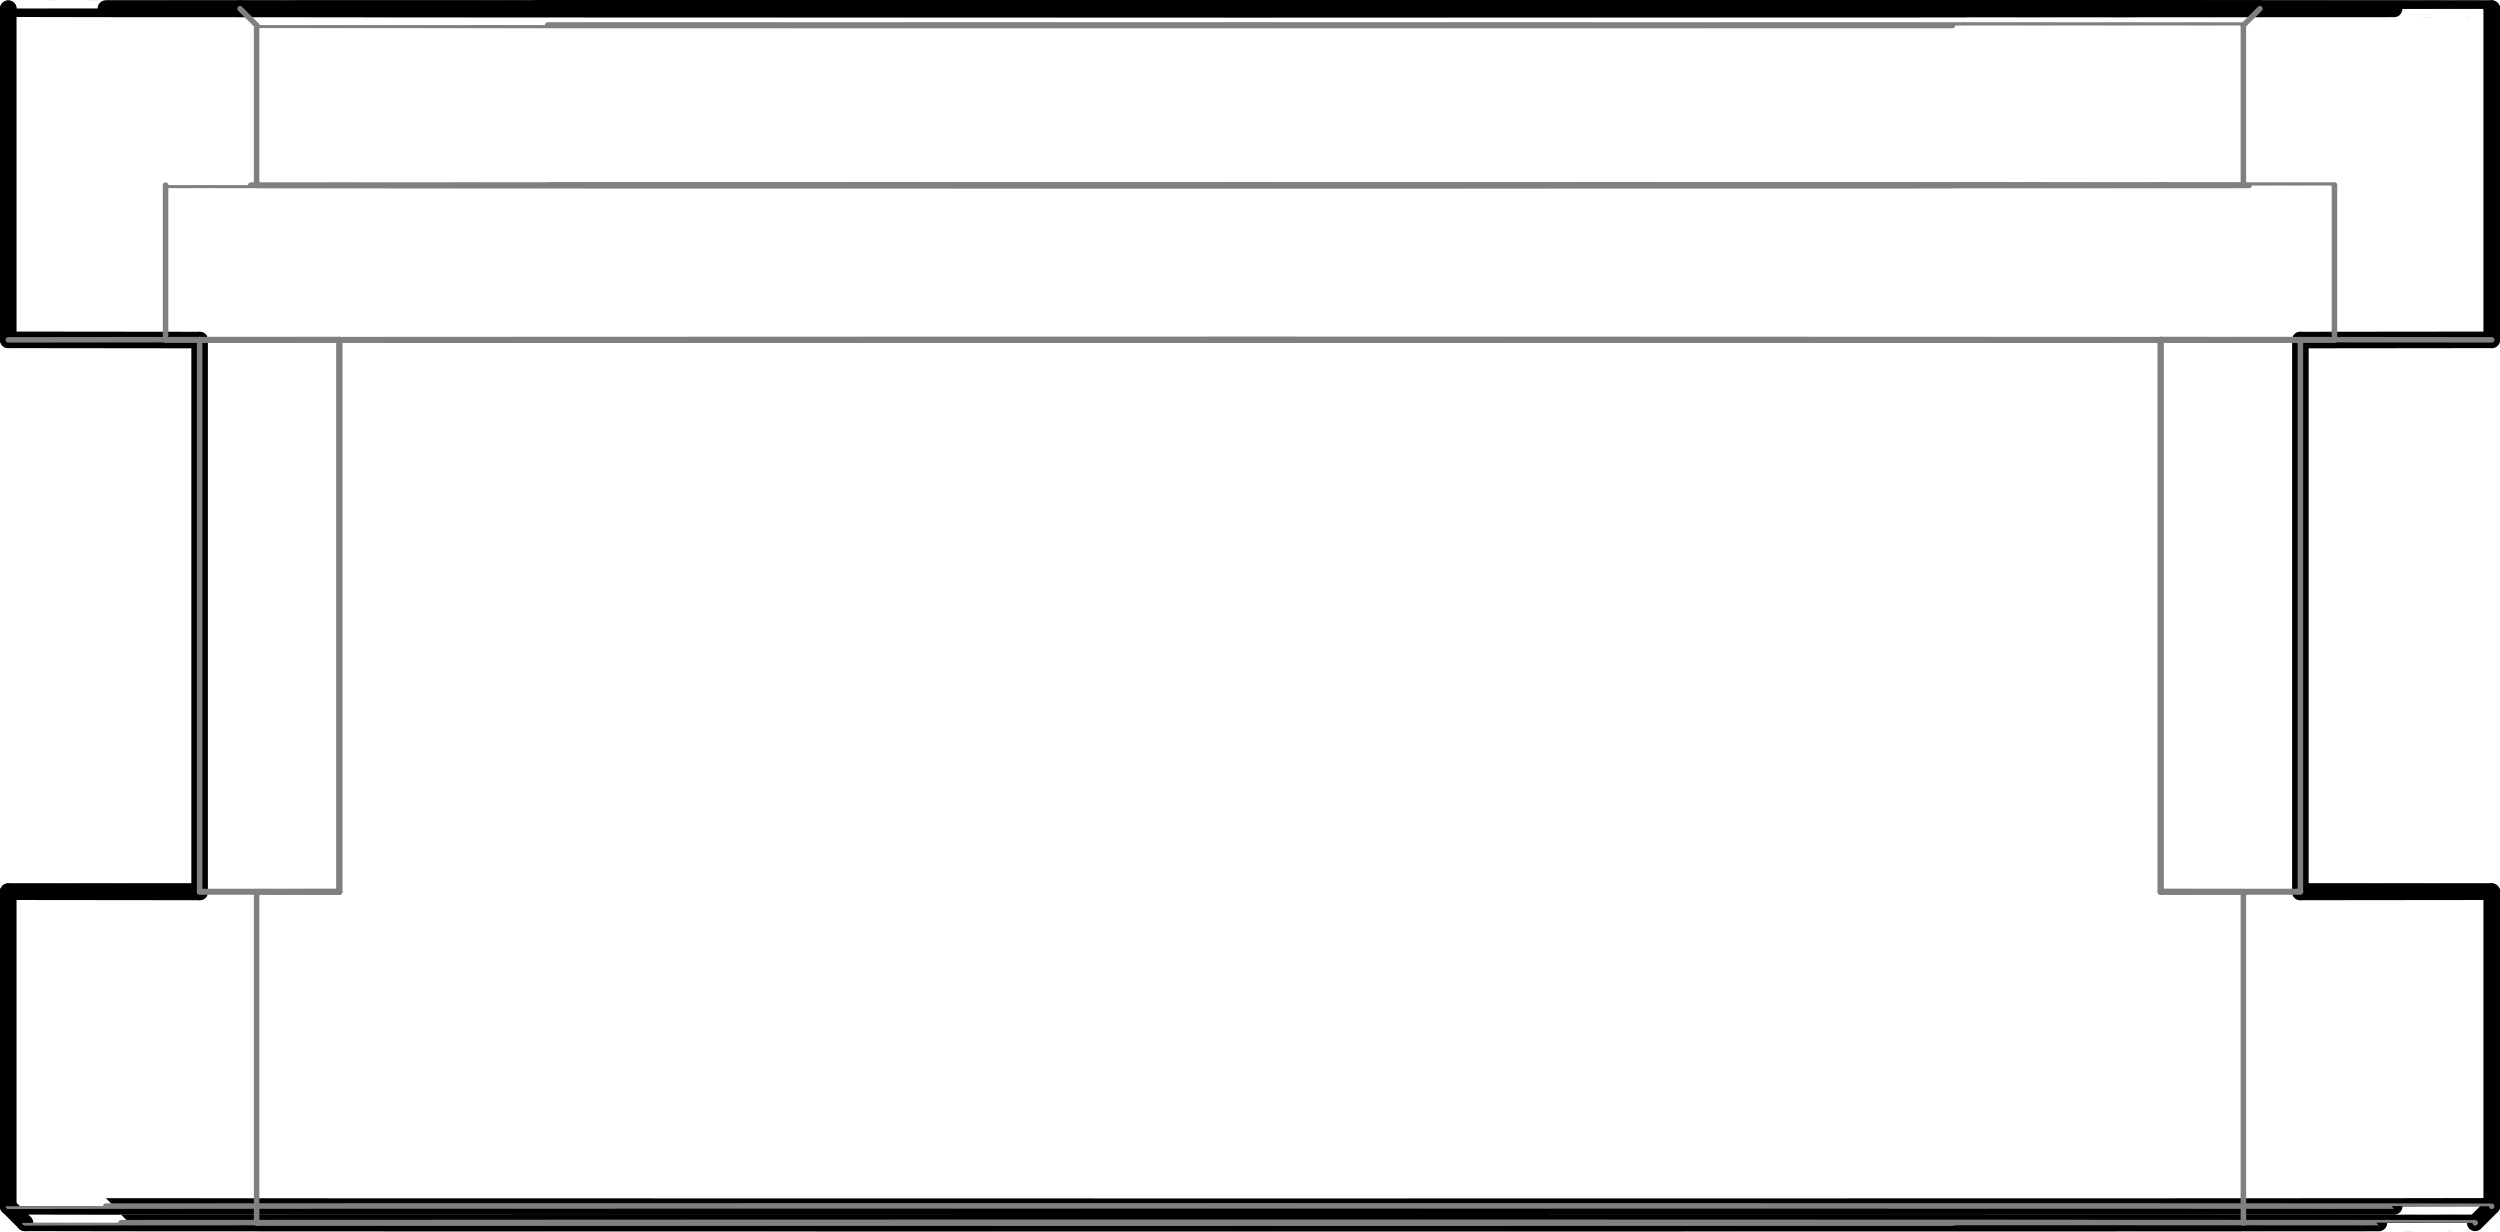
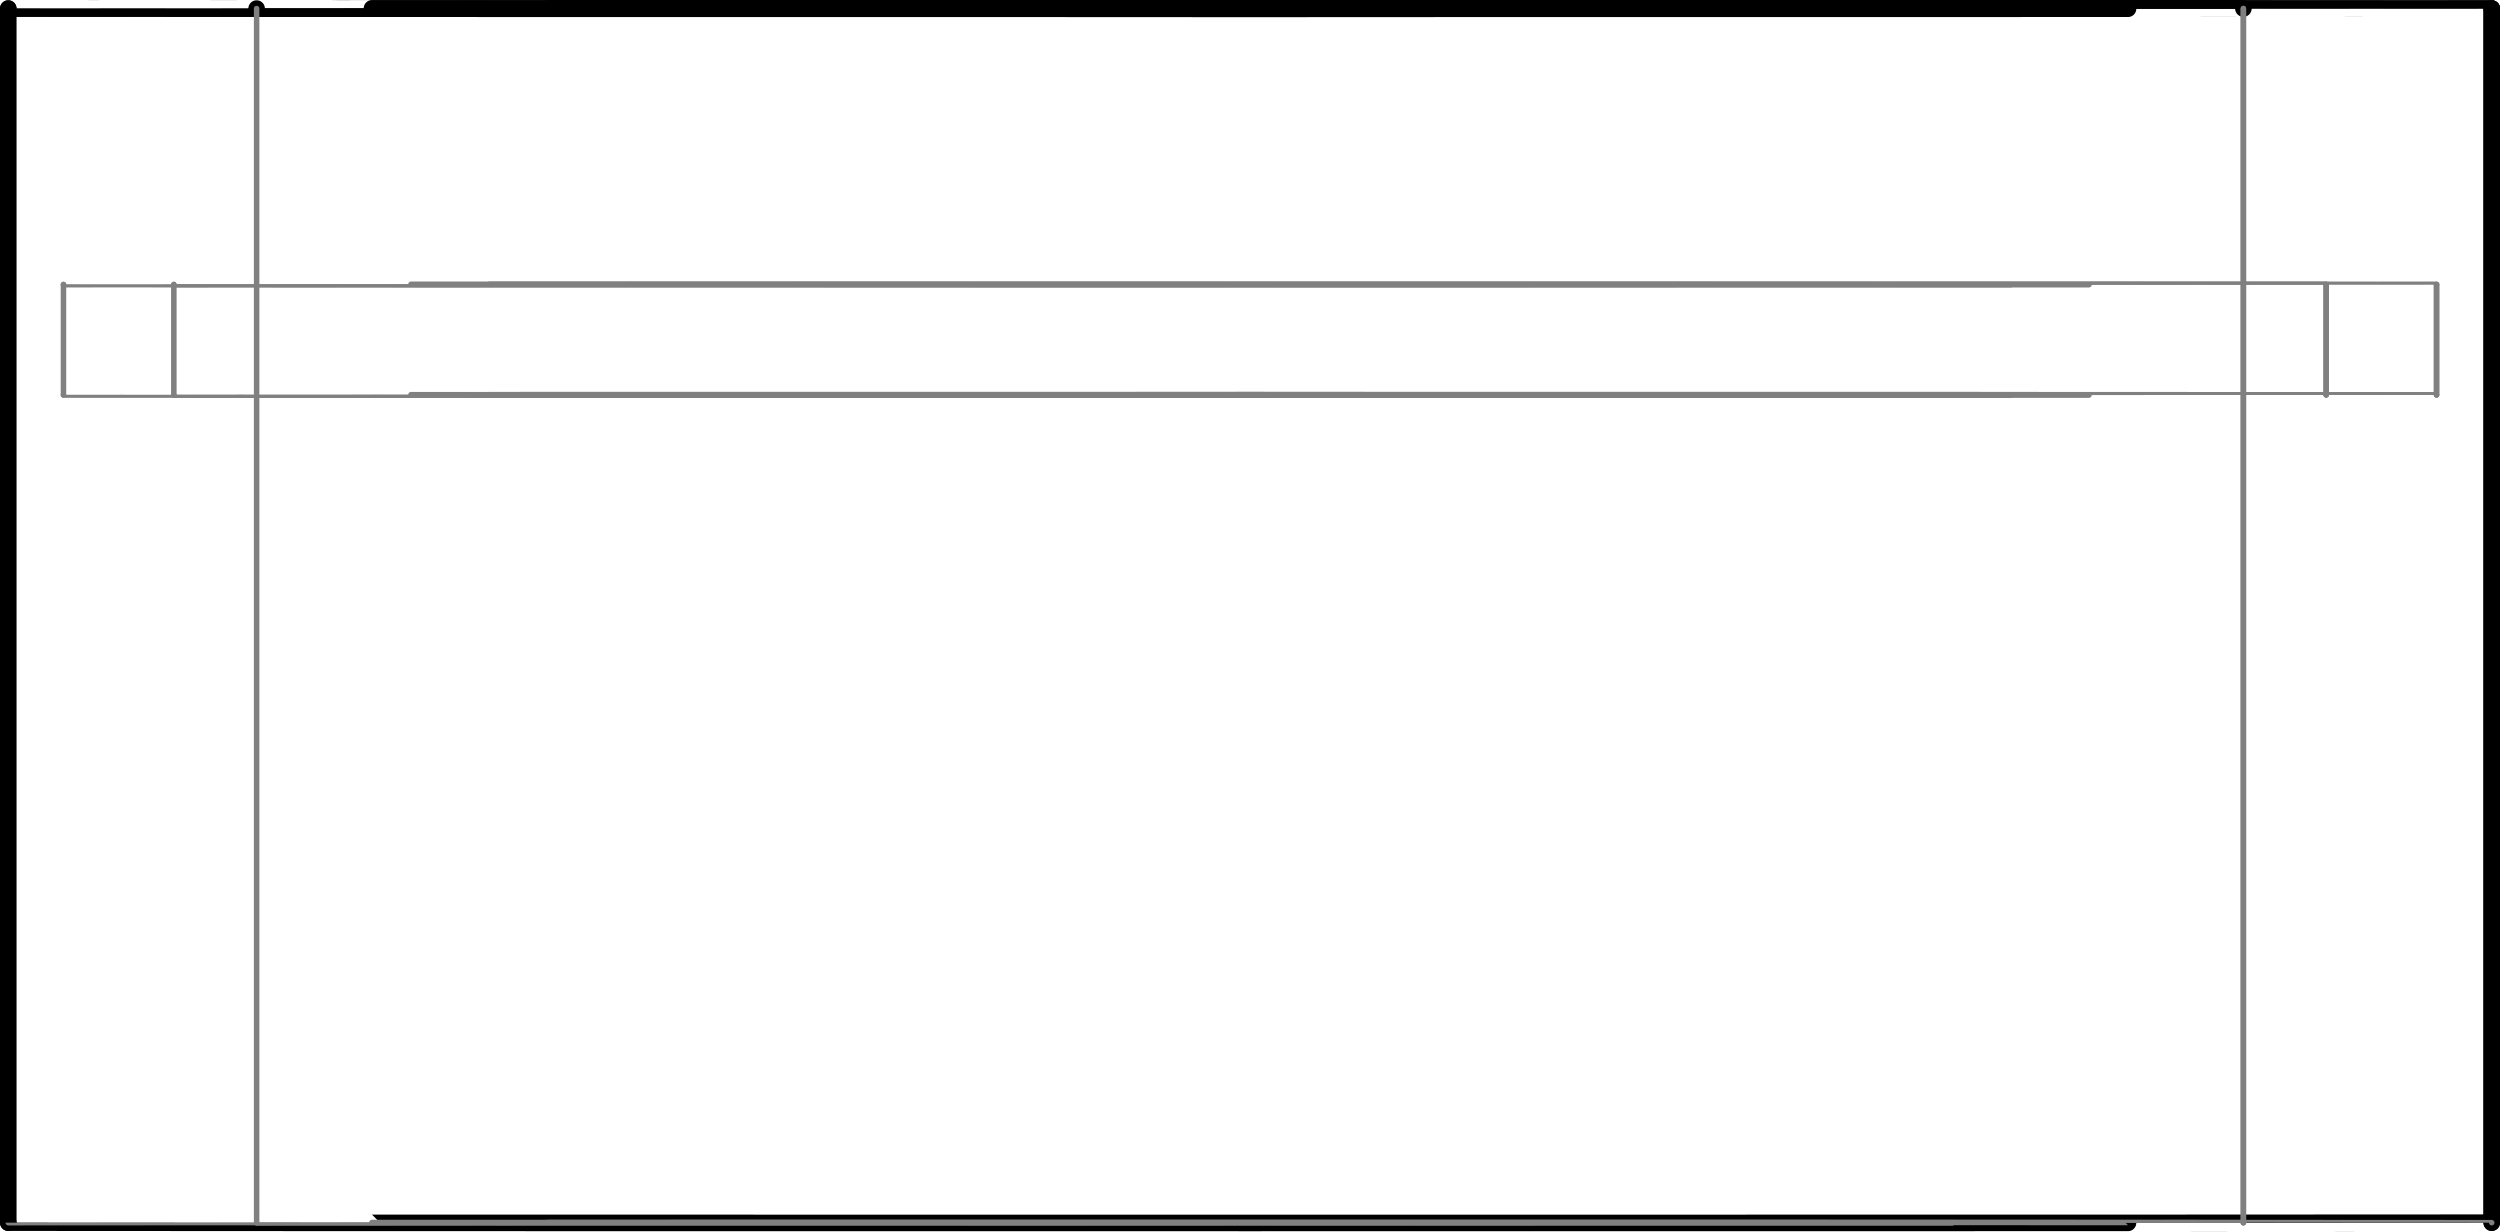
- <svg xmlns="http://www.w3.org/2000/svg" width="45.3mm" height="22.316mm" viewBox="-22.65 -11.507 45.3 22.316" version="1.1">
+ <svg xmlns="http://www.w3.org/2000/svg" width="45.3mm" height="22.31mm" viewBox="-22.65 -11.368 45.3 22.31" version="1.1">
  <g transform="scale(1,-1)" stroke-linecap="round">
    <g fill="none" stroke="rgb(0,0,0)" stroke-width="0.3" id="visible">
-       <line x1="22.5" y1="-10.351" x2="22.5" y2="-4.651" />
-       <path d="M -22.5,-10.351 A 22.5,0.008 8.620911263193348e-35 0,1 -22.5,-10.351" />
-       <path d="M -22.5,-10.351 A 22.5,0.008 8.620911263193348e-35 0,1 22.5,-10.351" />
-       <path d="M 22.5,-10.351 A 22.5,0.008 8.620911263193348e-35 0,1 22.5,-10.351" />
-       <path d="M 22.5,-4.651 A 22.5,0.008 8.620911263193348e-35 0,1 19.033,-4.647" />
-       <path d="M 19.033,-4.655 A 22.5,0.008 8.620911263193348e-35 0,1 22.5,-4.651" />
-       <line x1="19.033" y1="-4.655" x2="19.033" y2="5.345" />
-       <line x1="22.5" y1="5.349" x2="22.5" y2="11.349" />
-       <path d="M 19.033,5.345 A 22.5,0.008 8.620911263193348e-35 0,1 22.5,5.349" />
-       <path d="M 22.5,11.349 A 22.5,0.008 8.620911263193348e-35 0,1 -22.5,11.349" />
-       <path d="M -22.5,11.349 A 22.5,0.008 8.620911263193348e-35 0,1 22.5,11.349" />
-       <line x1="-19.033" y1="-4.655" x2="-19.033" y2="5.345" />
-       <path d="M -19.033,-4.647 A 22.5,0.008 8.620911263193348e-35 0,1 -22.5,-4.651" />
-       <path d="M -22.5,-4.651 A 22.5,0.008 8.620911263193348e-35 0,1 -19.033,-4.655" />
-       <path d="M -22.5,5.349 A 22.5,0.008 8.620911263193348e-35 0,1 -19.033,5.345" />
-       <path d="M -22.2,-10.651 A 22.2,0.008 8.620911263193348e-35 0,1 22.2,-10.651" />
-       <path d="M 22.2,-10.651 A 22.2,0.008 8.620911263193348e-35 0,1 22.2,-10.651" />
-       <path d="M 18.3,11.349 A 18.3,0.006 8.620911263193348e-35 1,1 -18.3,11.349" />
-       <path d="M -18.3,11.349 A 18.3,0.006 8.620911263193348e-35 0,1 18.3,11.349" />
-       <path d="M 18.3,11.349 A 18.3,0.006 8.620911263193348e-35 0,1 18.3,11.349" />
-       <line x1="-22.5" y1="-10.351" x2="-22.5" y2="-4.651" />
-       <line x1="-22.5" y1="5.349" x2="-22.5" y2="11.349" />
-       <line x1="22.2" y1="-10.651" x2="22.5" y2="-10.351" />
-       <line x1="-22.2" y1="-10.651" x2="-22.5" y2="-10.351" />
+       <path d="M 22.5,11.213 A 22.5,0.005 2.3696979587629954e-23 0,1 -22.5,11.213" />
+       <path d="M -22.5,11.213 A 22.5,0.005 2.3696979587629954e-23 0,1 22.5,11.213" />
+       <line x1="22.5" y1="-10.787" x2="22.5" y2="11.213" />
+       <path d="M -22.5,-10.787 A 22.5,0.005 2.3696979587629954e-23 0,1 22.5,-10.787" />
+       <path d="M 18.0,11.213 A 18.0,0.004 2.3696979587629954e-23 0,1 -18.0,11.213" />
+       <path d="M -18.0,11.213 A 18.0,0.004 2.3696979587629954e-23 0,1 18.0,11.213" />
+       <line x1="22.5" y1="-10.787" x2="22.5" y2="11.213" />
+       <line x1="-22.5" y1="-10.787" x2="-22.5" y2="11.213" />
    </g>
    <g fill="none" stroke="rgb(128,128,128)" stroke-width="0.1" id="hidden">
-       <path d="M 22.5,-10.351 A 22.5,0.008 8.620911263193348e-35 0,1 -22.5,-10.351" />
-       <line x1="19.033" y1="-4.647" x2="19.033" y2="5.353" />
-       <path d="M 22.5,5.349 A 22.5,0.008 8.620911263193348e-35 0,1 19.033,5.353" />
-       <path d="M -19.033,5.353 A 22.5,0.008 8.620911263193348e-35 0,1 -22.5,5.349" />
-       <line x1="-19.033" y1="-4.647" x2="-19.033" y2="5.353" />
-       <path d="M 22.2,-10.651 A 22.2,0.008 8.620911263193348e-35 1,1 -22.2,-10.651" />
-       <line x1="16.5" y1="-4.655" x2="19.033" y2="-4.655" />
-       <line x1="16.5" y1="-4.647" x2="19.033" y2="-4.647" />
-       <line x1="16.5" y1="-4.649" x2="16.5" y2="-4.647" />
-       <path d="M 18.0,-4.651 A 18.0,0.006 8.620911263193348e-35 0,1 16.5,-4.649" />
-       <path d="M 16.5,-4.654 A 18.0,0.006 8.620911263193348e-35 0,1 18.0,-4.651" />
-       <line x1="16.5" y1="-4.655" x2="16.5" y2="-4.654" />
-       <line x1="19.033" y1="5.353" x2="16.5" y2="5.353" />
-       <line x1="16.5" y1="-4.647" x2="16.5" y2="5.353" />
-       <line x1="19.033" y1="5.345" x2="16.5" y2="5.345" />
-       <line x1="16.5" y1="5.353" x2="16.5" y2="5.353" />
-       <path d="M 19.65,5.349 A 19.65,0.007 8.620911263193348e-35 0,1 16.5,5.353" />
-       <path d="M 16.5,5.345 A 19.65,0.007 8.620911263193348e-35 0,1 19.65,5.349" />
-       <line x1="16.5" y1="5.345" x2="16.5" y2="5.345" />
-       <line x1="16.5" y1="-4.655" x2="16.5" y2="5.345" />
-       <line x1="-19.033" y1="-4.655" x2="-16.5" y2="-4.655" />
-       <line x1="-16.5" y1="-4.655" x2="-16.5" y2="5.345" />
-       <line x1="-16.5" y1="5.345" x2="-19.033" y2="5.345" />
-       <line x1="-16.5" y1="-4.655" x2="-16.5" y2="-4.654" />
-       <path d="M -16.5,-4.649 A 18.0,0.006 8.620911263193348e-35 0,1 -18.0,-4.651" />
-       <path d="M -18.0,-4.651 A 18.0,0.006 8.620911263193348e-35 0,1 -16.5,-4.654" />
-       <line x1="-16.5" y1="-4.649" x2="-16.5" y2="-4.647" />
-       <line x1="-19.033" y1="-4.647" x2="-16.5" y2="-4.647" />
-       <line x1="-16.5" y1="5.345" x2="-16.5" y2="5.345" />
-       <path d="M -16.5,5.353 A 19.65,0.007 8.620911263193348e-35 0,1 -19.65,5.349" />
-       <path d="M -19.65,5.349 A 19.65,0.007 8.620911263193348e-35 0,1 -16.5,5.345" />
-       <line x1="-16.5" y1="5.353" x2="-16.5" y2="5.353" />
-       <line x1="-16.5" y1="5.353" x2="-19.033" y2="5.353" />
-       <line x1="-16.5" y1="-4.647" x2="-16.5" y2="5.353" />
-       <path d="M 18.0,-10.651 A 18.0,0.006 8.620911263193348e-35 0,1 -18.0,-10.651" />
-       <path d="M -18.0,-10.651 A 18.0,0.006 8.620911263193348e-35 0,1 18.0,-10.651" />
-       <line x1="16.5" y1="-4.649" x2="16.5" y2="5.351" />
-       <line x1="16.5" y1="5.351" x2="16.5" y2="5.353" />
-       <line x1="18.0" y1="-10.651" x2="18.0" y2="-4.651" />
-       <path d="M 16.5,5.351 A 18.0,0.006 8.620911263193348e-35 0,1 -16.5,5.351" />
-       <line x1="-16.5" y1="-4.649" x2="-16.5" y2="5.351" />
-       <line x1="-16.5" y1="-4.654" x2="-16.5" y2="5.346" />
-       <path d="M -16.5,5.346 A 18.0,0.006 8.620911263193348e-35 0,1 16.5,5.346" />
-       <line x1="16.5" y1="-4.654" x2="16.5" y2="5.346" />
-       <line x1="16.5" y1="5.345" x2="16.5" y2="5.346" />
-       <line x1="19.65" y1="5.349" x2="19.65" y2="8.149" />
-       <path d="M 19.65,8.149 A 19.65,0.007 8.620911263193348e-35 0,1 -19.65,8.149" />
-       <path d="M -19.65,8.149 A 19.65,0.007 8.620911263193348e-35 0,1 19.65,8.149" />
-       <path d="M 16.5,5.353 A 19.65,0.007 8.620911263193348e-35 0,1 -16.5,5.353" />
-       <path d="M -16.5,5.345 A 19.65,0.007 8.620911263193348e-35 0,1 16.5,5.345" />
-       <path d="M 18.0,11.049 A 18.0,0.006 8.620911263193348e-35 0,1 -18.0,11.049" />
-       <path d="M -18.0,11.049 A 18.0,0.006 8.620911263193348e-35 0,1 -18,11.049" />
-       <path d="M -18,11.049 A 18.0,0.006 8.620911263193348e-35 0,1 18,11.049" />
-       <path d="M 18,11.049 A 18.0,0.006 8.620911263193348e-35 0,1 18.0,11.049" />
-       <line x1="-16.5" y1="5.345" x2="-16.5" y2="5.346" />
-       <line x1="-16.5" y1="5.351" x2="-16.5" y2="5.353" />
-       <path d="M 18.0,8.149 A 18.0,0.006 8.620911263193348e-35 0,1 -18.0,8.149" />
-       <path d="M -18.0,8.149 A 18.0,0.006 8.620911263193348e-35 0,1 18.0,8.149" />
-       <line x1="18.0" y1="8.149" x2="18.0" y2="11.049" />
-       <line x1="-18.0" y1="-10.651" x2="-18.0" y2="-4.651" />
-       <line x1="-19.65" y1="8.149" x2="-19.65" y2="5.349" />
-       <line x1="18" y1="11.049" x2="18.3" y2="11.349" />
-       <line x1="-18" y1="11.049" x2="-18.3" y2="11.349" />
-       <line x1="-18.0" y1="8.149" x2="-18.0" y2="11.049" />
+       <path d="M 22.5,-10.787 A 22.5,0.005 2.3696979587629954e-23 0,1 -22.5,-10.787" />
+       <path d="M 18.0,-10.787 A 18.0,0.004 2.3696979587629954e-23 0,1 -18.0,-10.787" />
+       <path d="M -18.0,-10.787 A 18,0.004 2.3696979587629954e-23 0,1 18.0,-10.787" />
+       <line x1="18.0" y1="-10.787" x2="18.0" y2="11.213" />
+       <line x1="21.5" y1="6.213" x2="21.5" y2="4.213" />
+       <path d="M 21.5,6.213 A 21.5,0.005 2.3696979587629954e-23 0,1 -21.5,6.213" />
+       <path d="M -21.5,6.213 A 21.5,0.005 2.3696979587629954e-23 0,1 21.5,6.213" />
+       <path d="M 21.5,4.213 A 21.5,0.005 2.3696979587629954e-23 0,1 -21.5,4.213" />
+       <path d="M -21.5,4.213 A 21.5,0.005 2.3696979587629954e-23 0,1 21.5,4.213" />
+       <path d="M 19.5,6.213 A 19.5,0.004 2.3696979587629954e-23 0,1 -19.5,6.213" />
+       <path d="M -19.5,6.213 A 19.5,0.004 2.3696979587629954e-23 0,1 19.5,6.213" />
+       <path d="M 19.5,4.213 A 19.5,0.004 2.3696979587629954e-23 0,1 -19.5,4.213" />
+       <path d="M -19.5,4.213 A 19.5,0.004 2.3696979587629954e-23 0,1 19.5,4.213" />
+       <line x1="19.5" y1="6.213" x2="19.5" y2="4.213" />
+       <line x1="18.0" y1="-10.787" x2="18.0" y2="11.213" />
+       <line x1="-18.0" y1="-10.787" x2="-18.0" y2="11.213" />
+       <line x1="21.5" y1="4.213" x2="21.5" y2="6.213" />
+       <line x1="-21.5" y1="4.213" x2="-21.5" y2="6.213" />
+       <line x1="19.5" y1="4.213" x2="19.5" y2="6.213" />
+       <line x1="-19.5" y1="4.213" x2="-19.5" y2="6.213" />
    </g>
  </g>
</svg>
